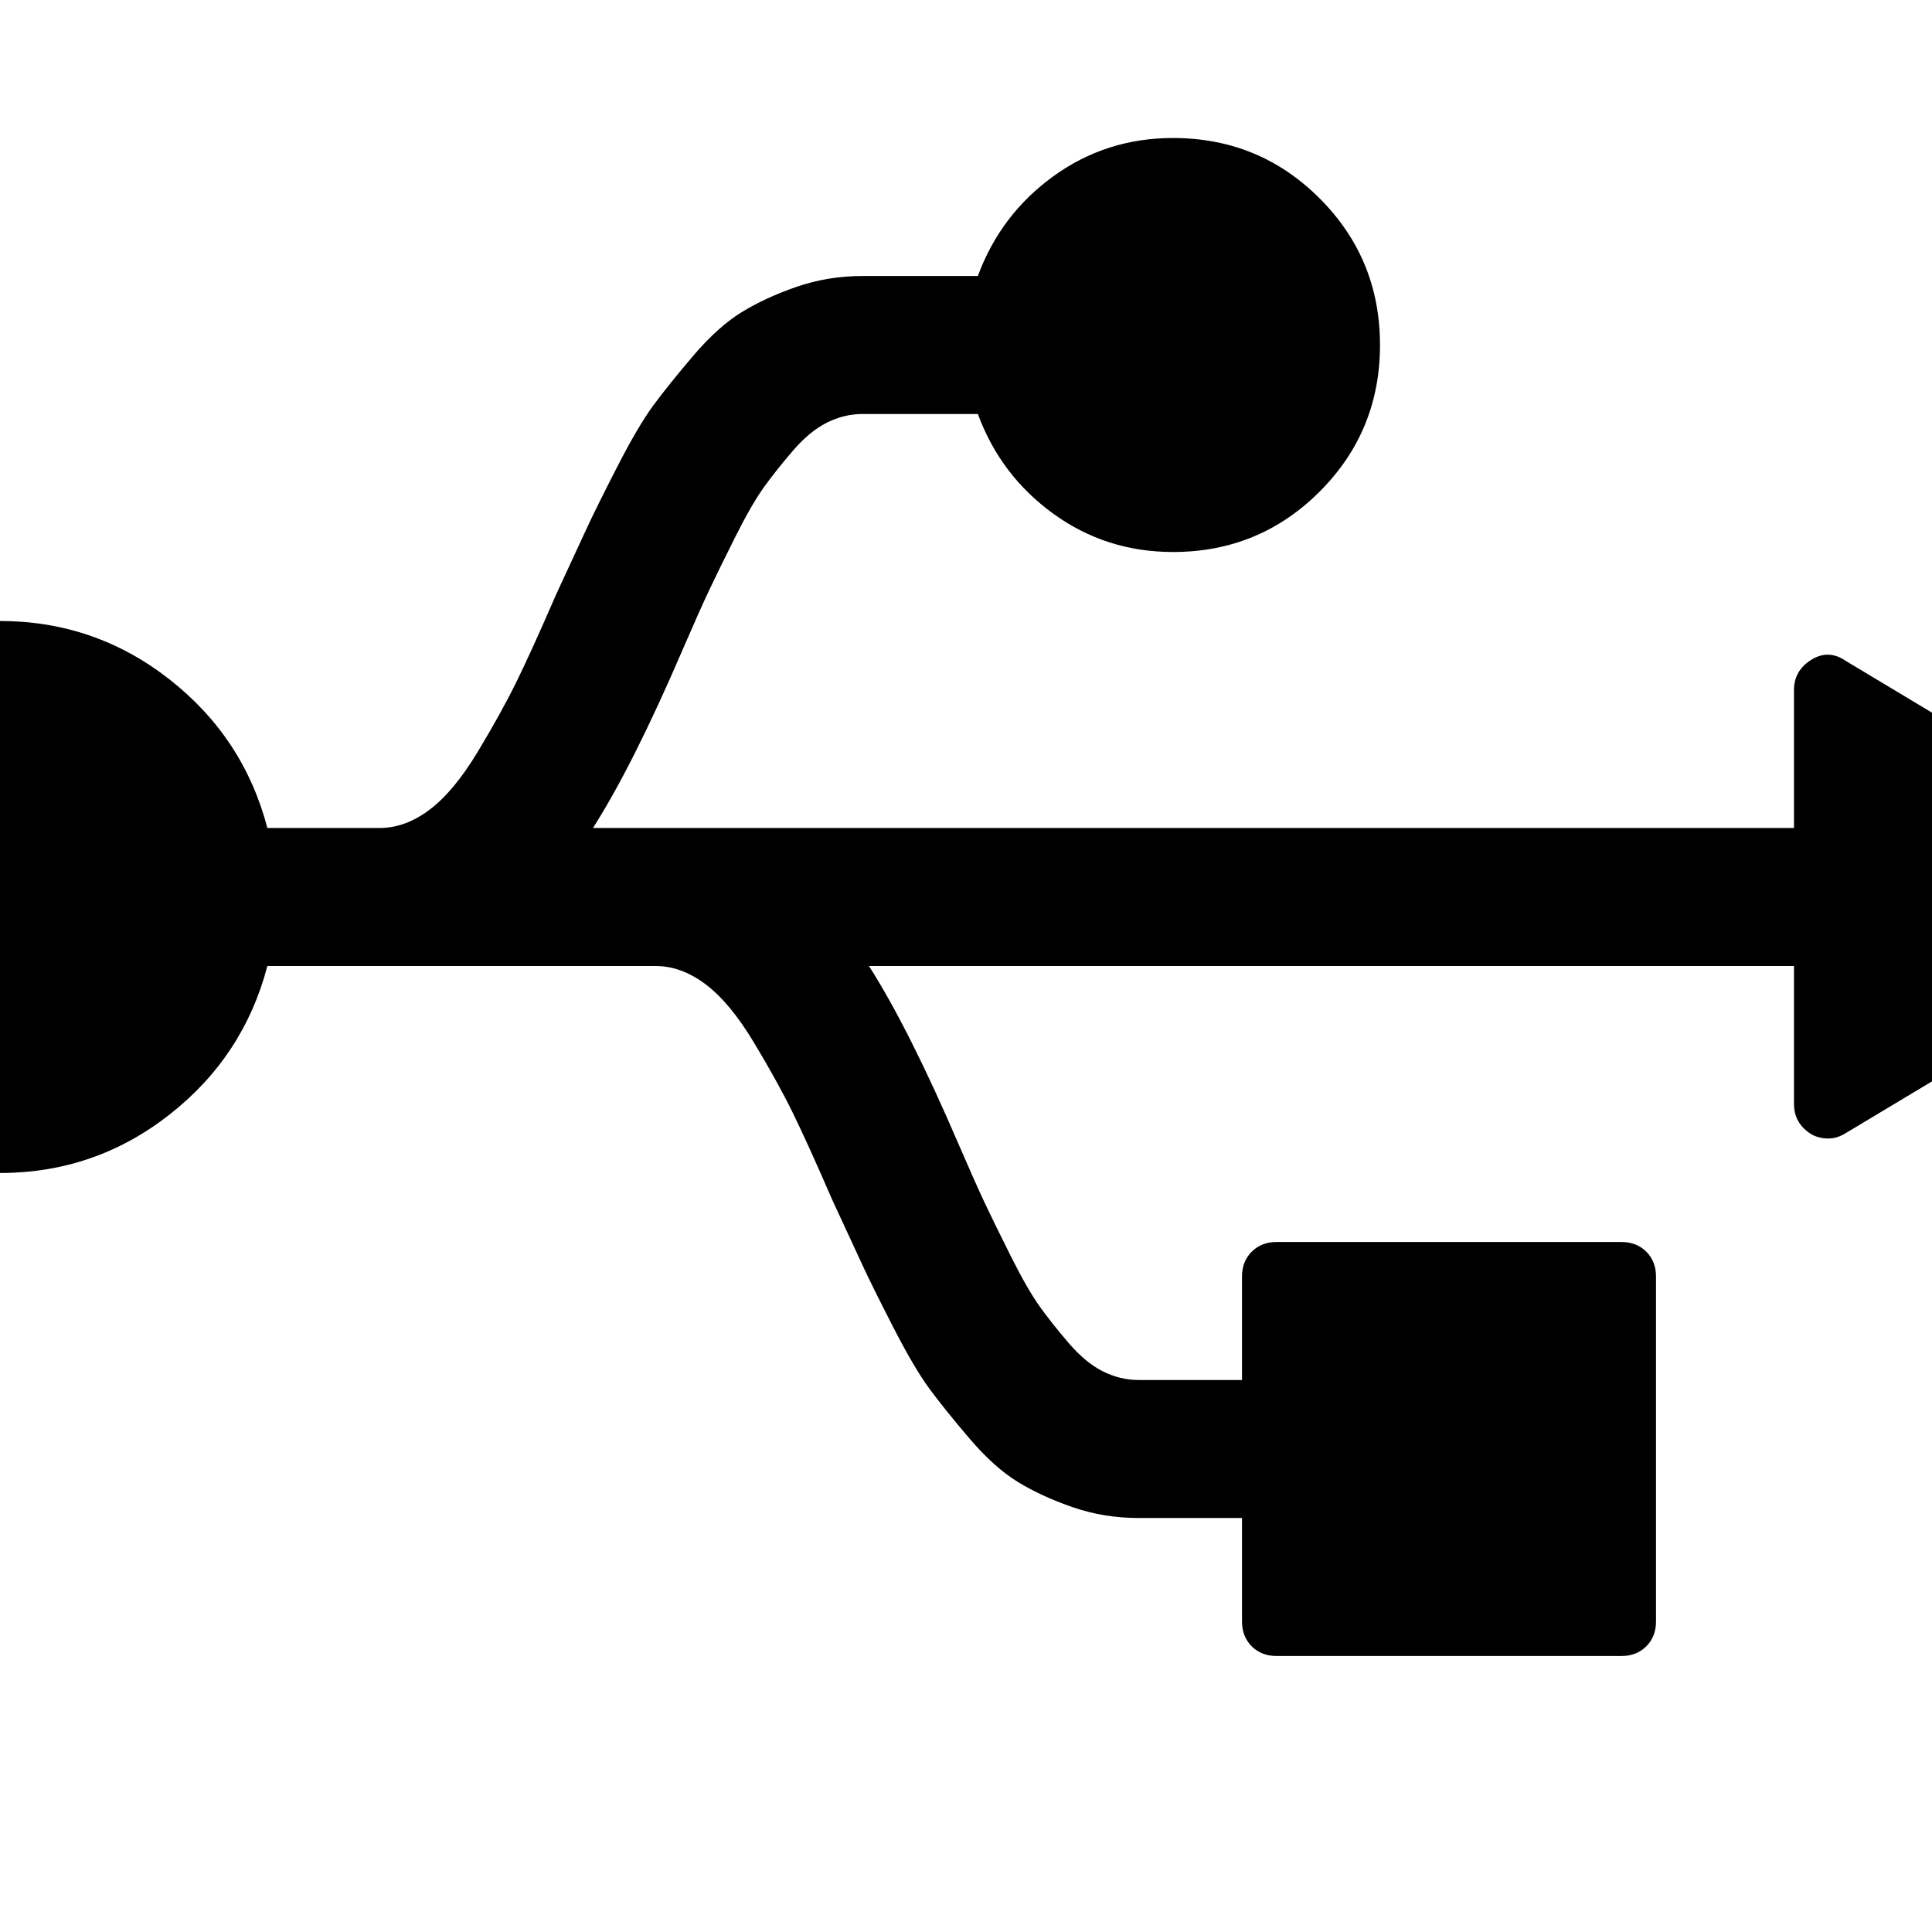
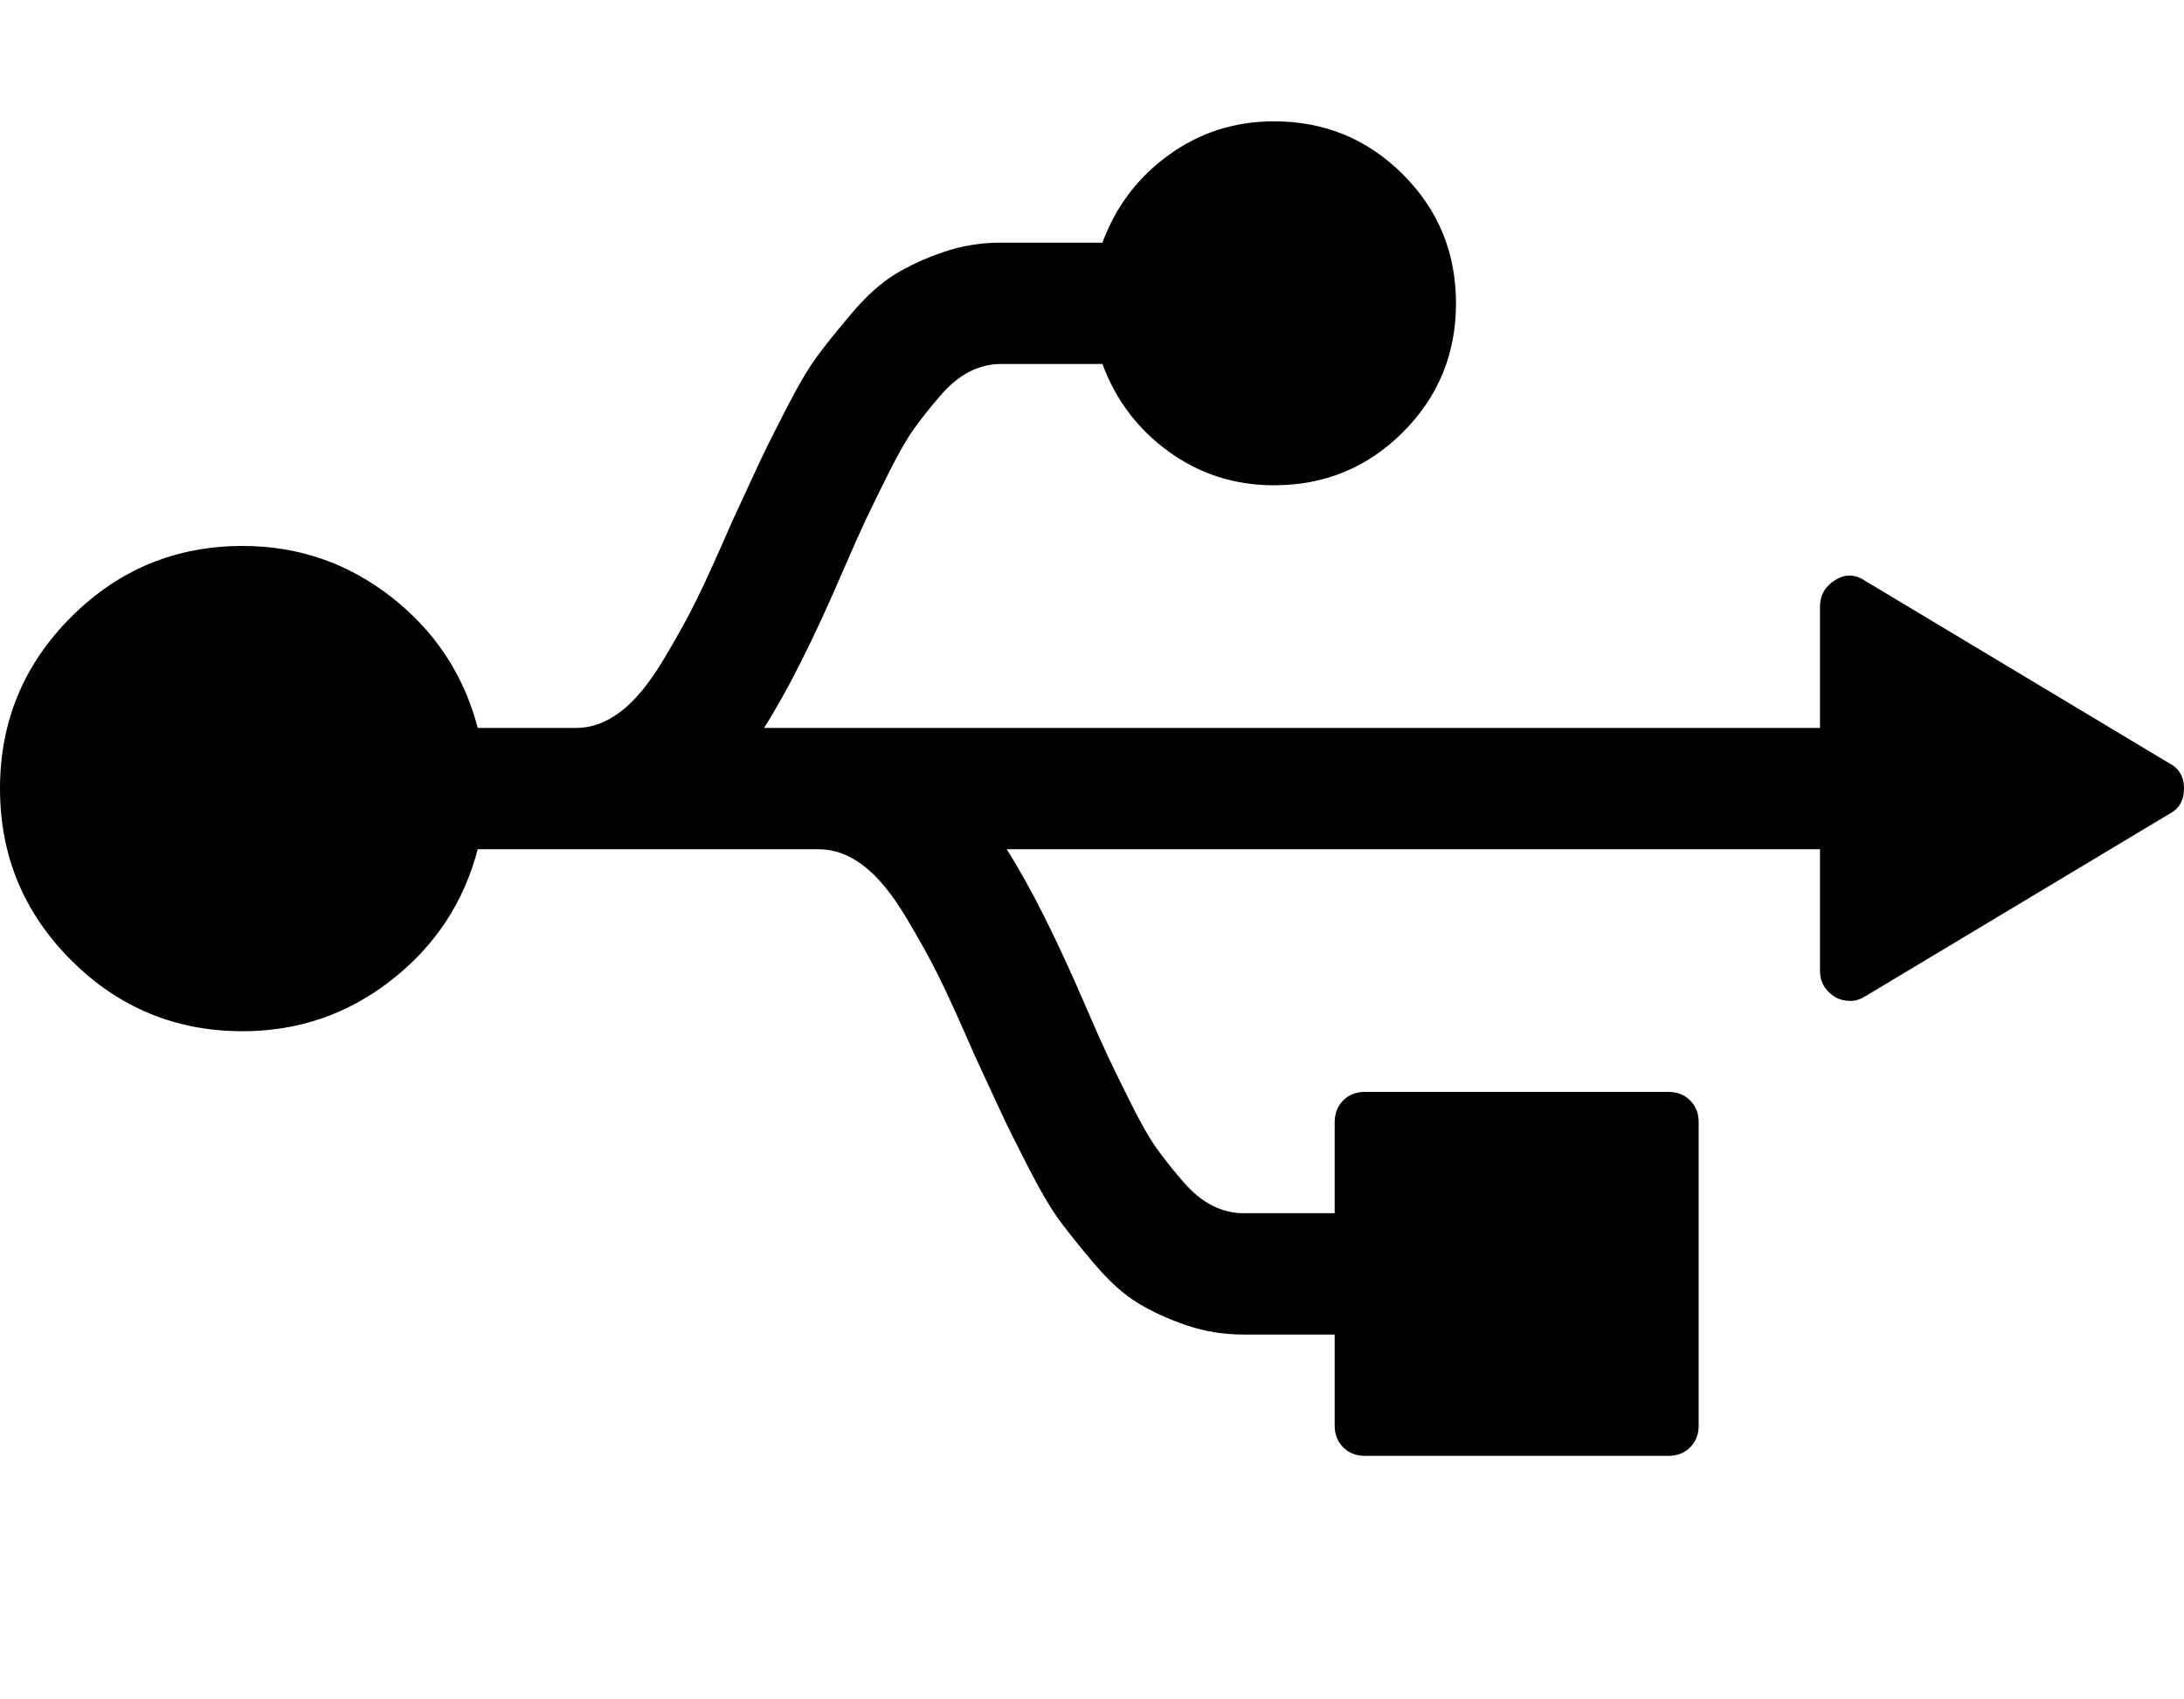
- <svg xmlns="http://www.w3.org/2000/svg" width="1792" height="1792" viewBox="0 0 1792 1792">
-   <path d="M2032 805q16 8 16 27t-16 27l-320 192q-8 5-16 5-9 0-16-4-16-10-16-28v-128h-858q37 58 83 165 16 37 24.5 55t24 49 27 47 27 34 31.5 26 33 8h96v-96q0-14 9-23t23-9h320q14 0 23 9t9 23v320q0 14-9 23t-23 9h-320q-14 0-23-9t-9-23v-96h-96q-32 0-61-10t-51-23.5-45-40.5-37-46-33.5-57-28.5-57.5-28-60.5q-23-53-37-81.5t-36-65-44.5-53.5-46.5-17h-360q-22 84-91 138t-157 54q-106 0-181-75t-75-181 75-181 181-75q88 0 157 54t91 138h104q24 0 46.5-17t44.5-53.5 36-65 37-81.5q19-41 28-60.5t28.5-57.5 33.5-57 37-46 45-40.5 51-23.5 61-10h107q21-57 70-92.5t111-35.5q80 0 136 56t56 136-56 136-136 56q-62 0-111-35.5t-70-92.5h-107q-17 0-33 8t-31.5 26-27 34-27 47-24 49-24.5 55q-46 107-83 165h1114v-128q0-18 16-28t32 1z" />
+ <svg xmlns="http://www.w3.org/2000/svg" width="2304" height="1792" viewBox="0 0 2304 1792">
+   <path d="M2288 805q16 8 16 27t-16 27l-320 192q-8 5-16 5-9 0-16-4-16-10-16-28v-128h-858q37 58 83 165 16 37 24.5 55t24 49 27 47 27 34 31.5 26 33 8h96v-96q0-14 9-23t23-9h320q14 0 23 9t9 23v320q0 14-9 23t-23 9h-320q-14 0-23-9t-9-23v-96h-96q-32 0-61-10t-51-23.5-45-40.5-37-46-33.5-57-28.5-57.5-28-60.5q-23-53-37-81.5t-36-65-44.5-53.5-46.5-17h-360q-22 84-91 138t-157 54q-106 0-181-75t-75-181 75-181 181-75q88 0 157 54t91 138h104q24 0 46.5-17t44.5-53.5 36-65 37-81.5q19-41 28-60.5t28.5-57.5 33.5-57 37-46 45-40.5 51-23.5 61-10h107q21-57 70-92.5t111-35.5q80 0 136 56t56 136-56 136-136 56q-62 0-111-35.5t-70-92.5h-107q-17 0-33 8t-31.5 26-27 34-27 47-24 49-24.5 55q-46 107-83 165h1114v-128q0-18 16-28t32 1z" />
</svg>
